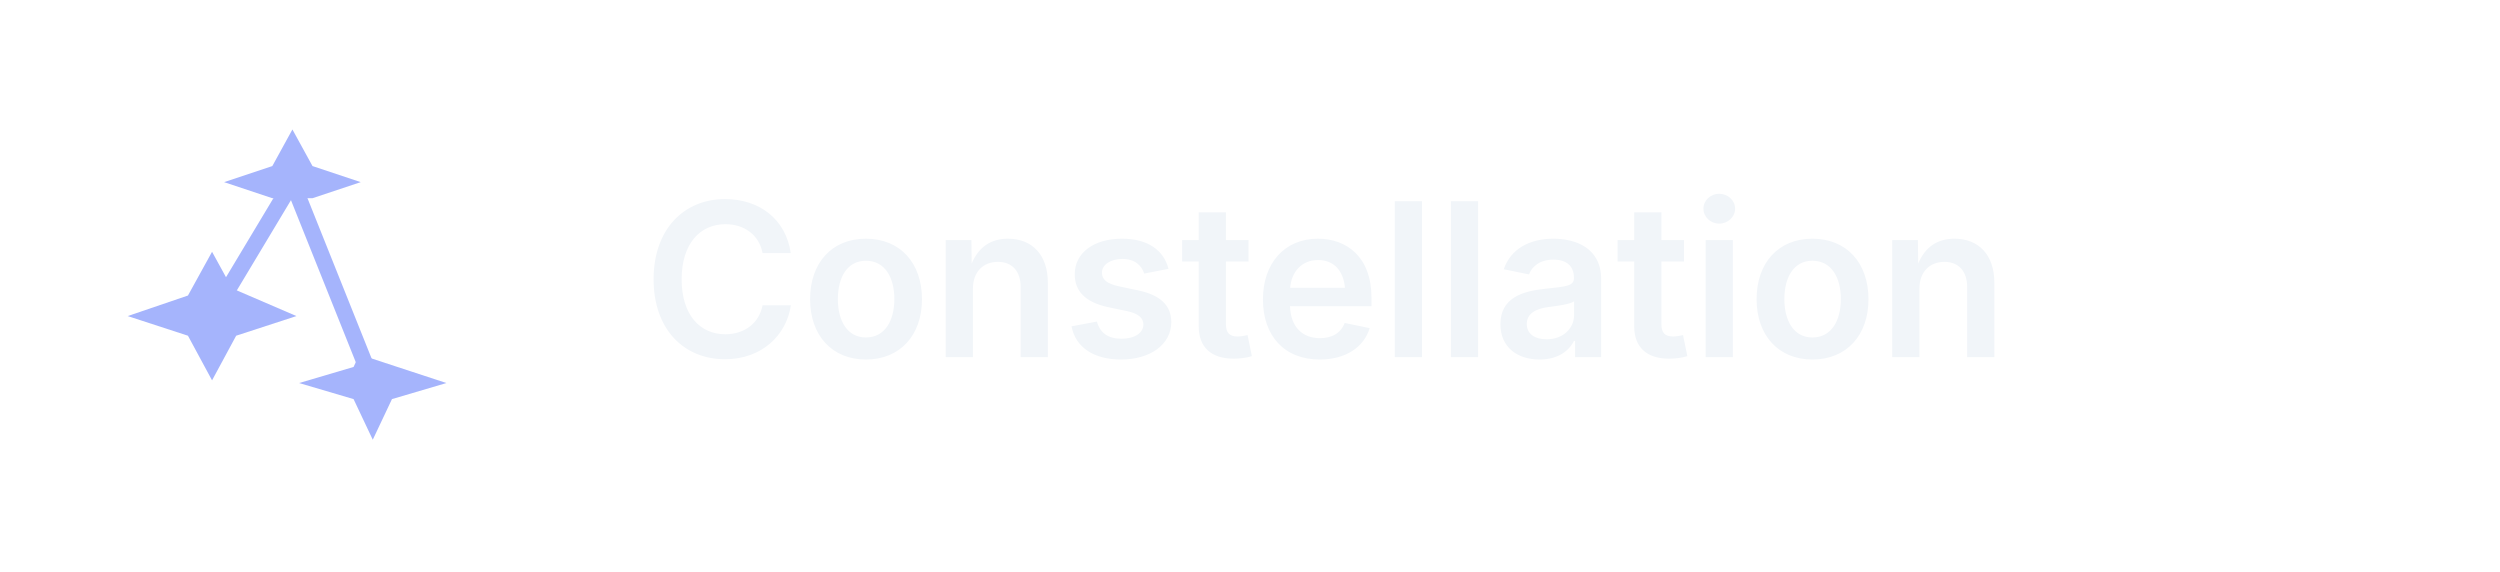
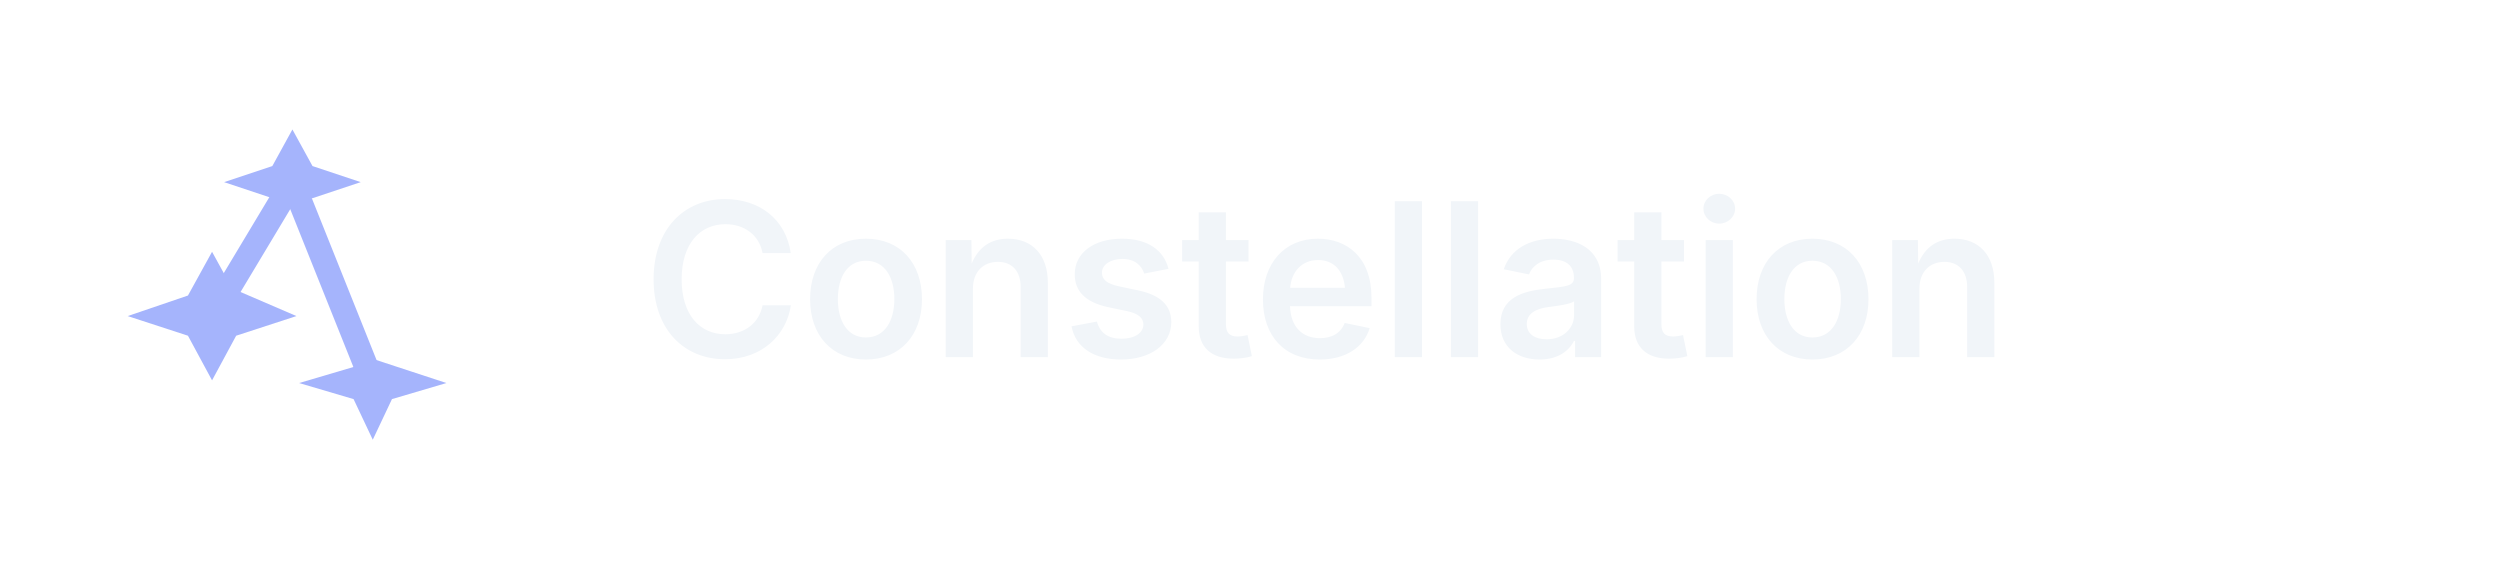
<svg xmlns="http://www.w3.org/2000/svg" viewBox="0 0 280 64" width="280" height="64">
  <g transform="translate(8, 8)">
    <polygon points="24.75,6.5 27,10.6 32.4,12.4 27,14.2 22.5,14.2 17.1,12.4 22.5,10.6" fill="#a5b4fc" />
    <polygon points="15.75,20.2 18,24.3 25.2,27.4 18.45,29.6 15.75,34.6 13.05,29.6 6.3,27.4 13.05,25.1" fill="#a5b4fc" />
    <polygon points="33.75,28.5 32.25,31.7 42,34.9 35.9,36.7 33.75,41.25 31.6,36.7 25.5,34.9 31.6,33.1" fill="#a5b4fc" />
-     <line x1="24.75" y1="12.4" x2="15.75" y2="27.4" stroke="#a5b4fc" stroke-width="1.8" stroke-linecap="round" />
-     <line x1="24.75" y1="12.4" x2="33.75" y2="34.9" stroke="#a5b4fc" stroke-width="1.8" stroke-linecap="round" />
+     <line x1="24.75" y1="12.4" x2="15.75" y2="27.4" stroke="#a5b4fc" stroke-width="2.7" stroke-linecap="round" />
+     <line x1="24.75" y1="12.4" x2="33.75" y2="34.9" stroke="#a5b4fc" stroke-width="2.7" stroke-linecap="round" />
  </g>
  <text x="72" y="40" font-family="system-ui, -apple-system, 'Segoe UI', sans-serif" font-size="24" font-weight="600" fill="#f1f5f9">
    Constellation
  </text>
</svg>
